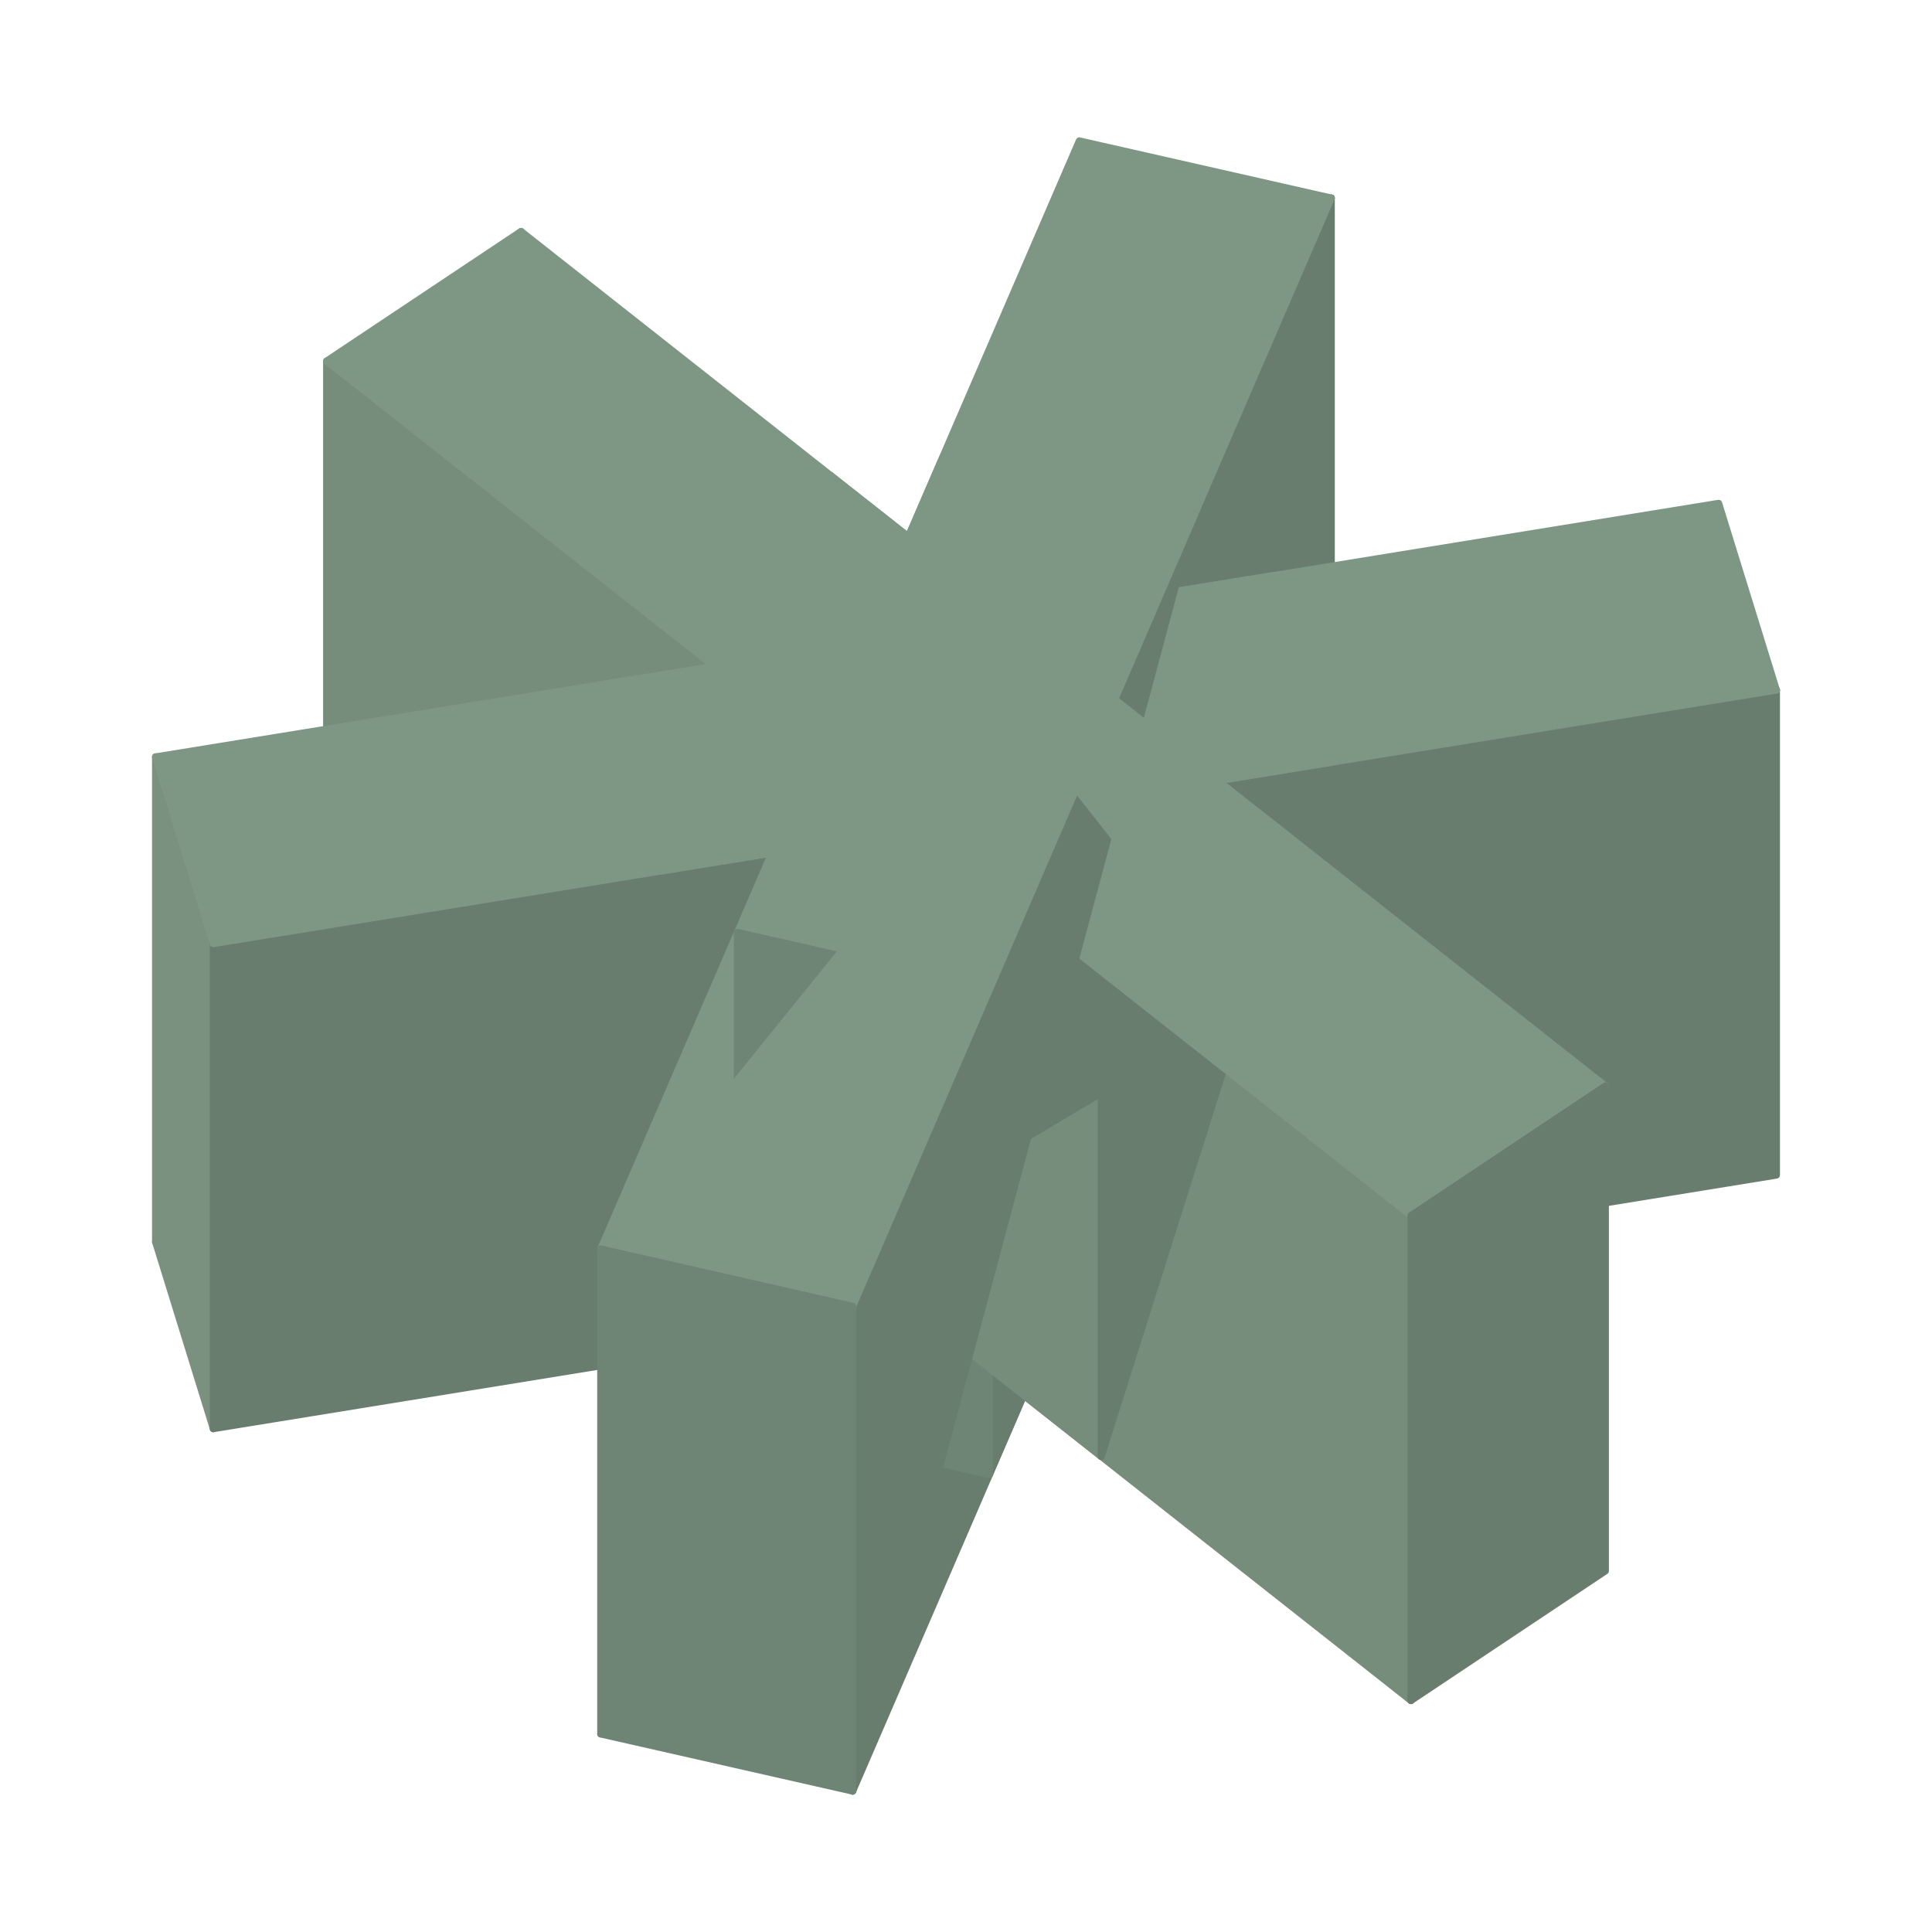
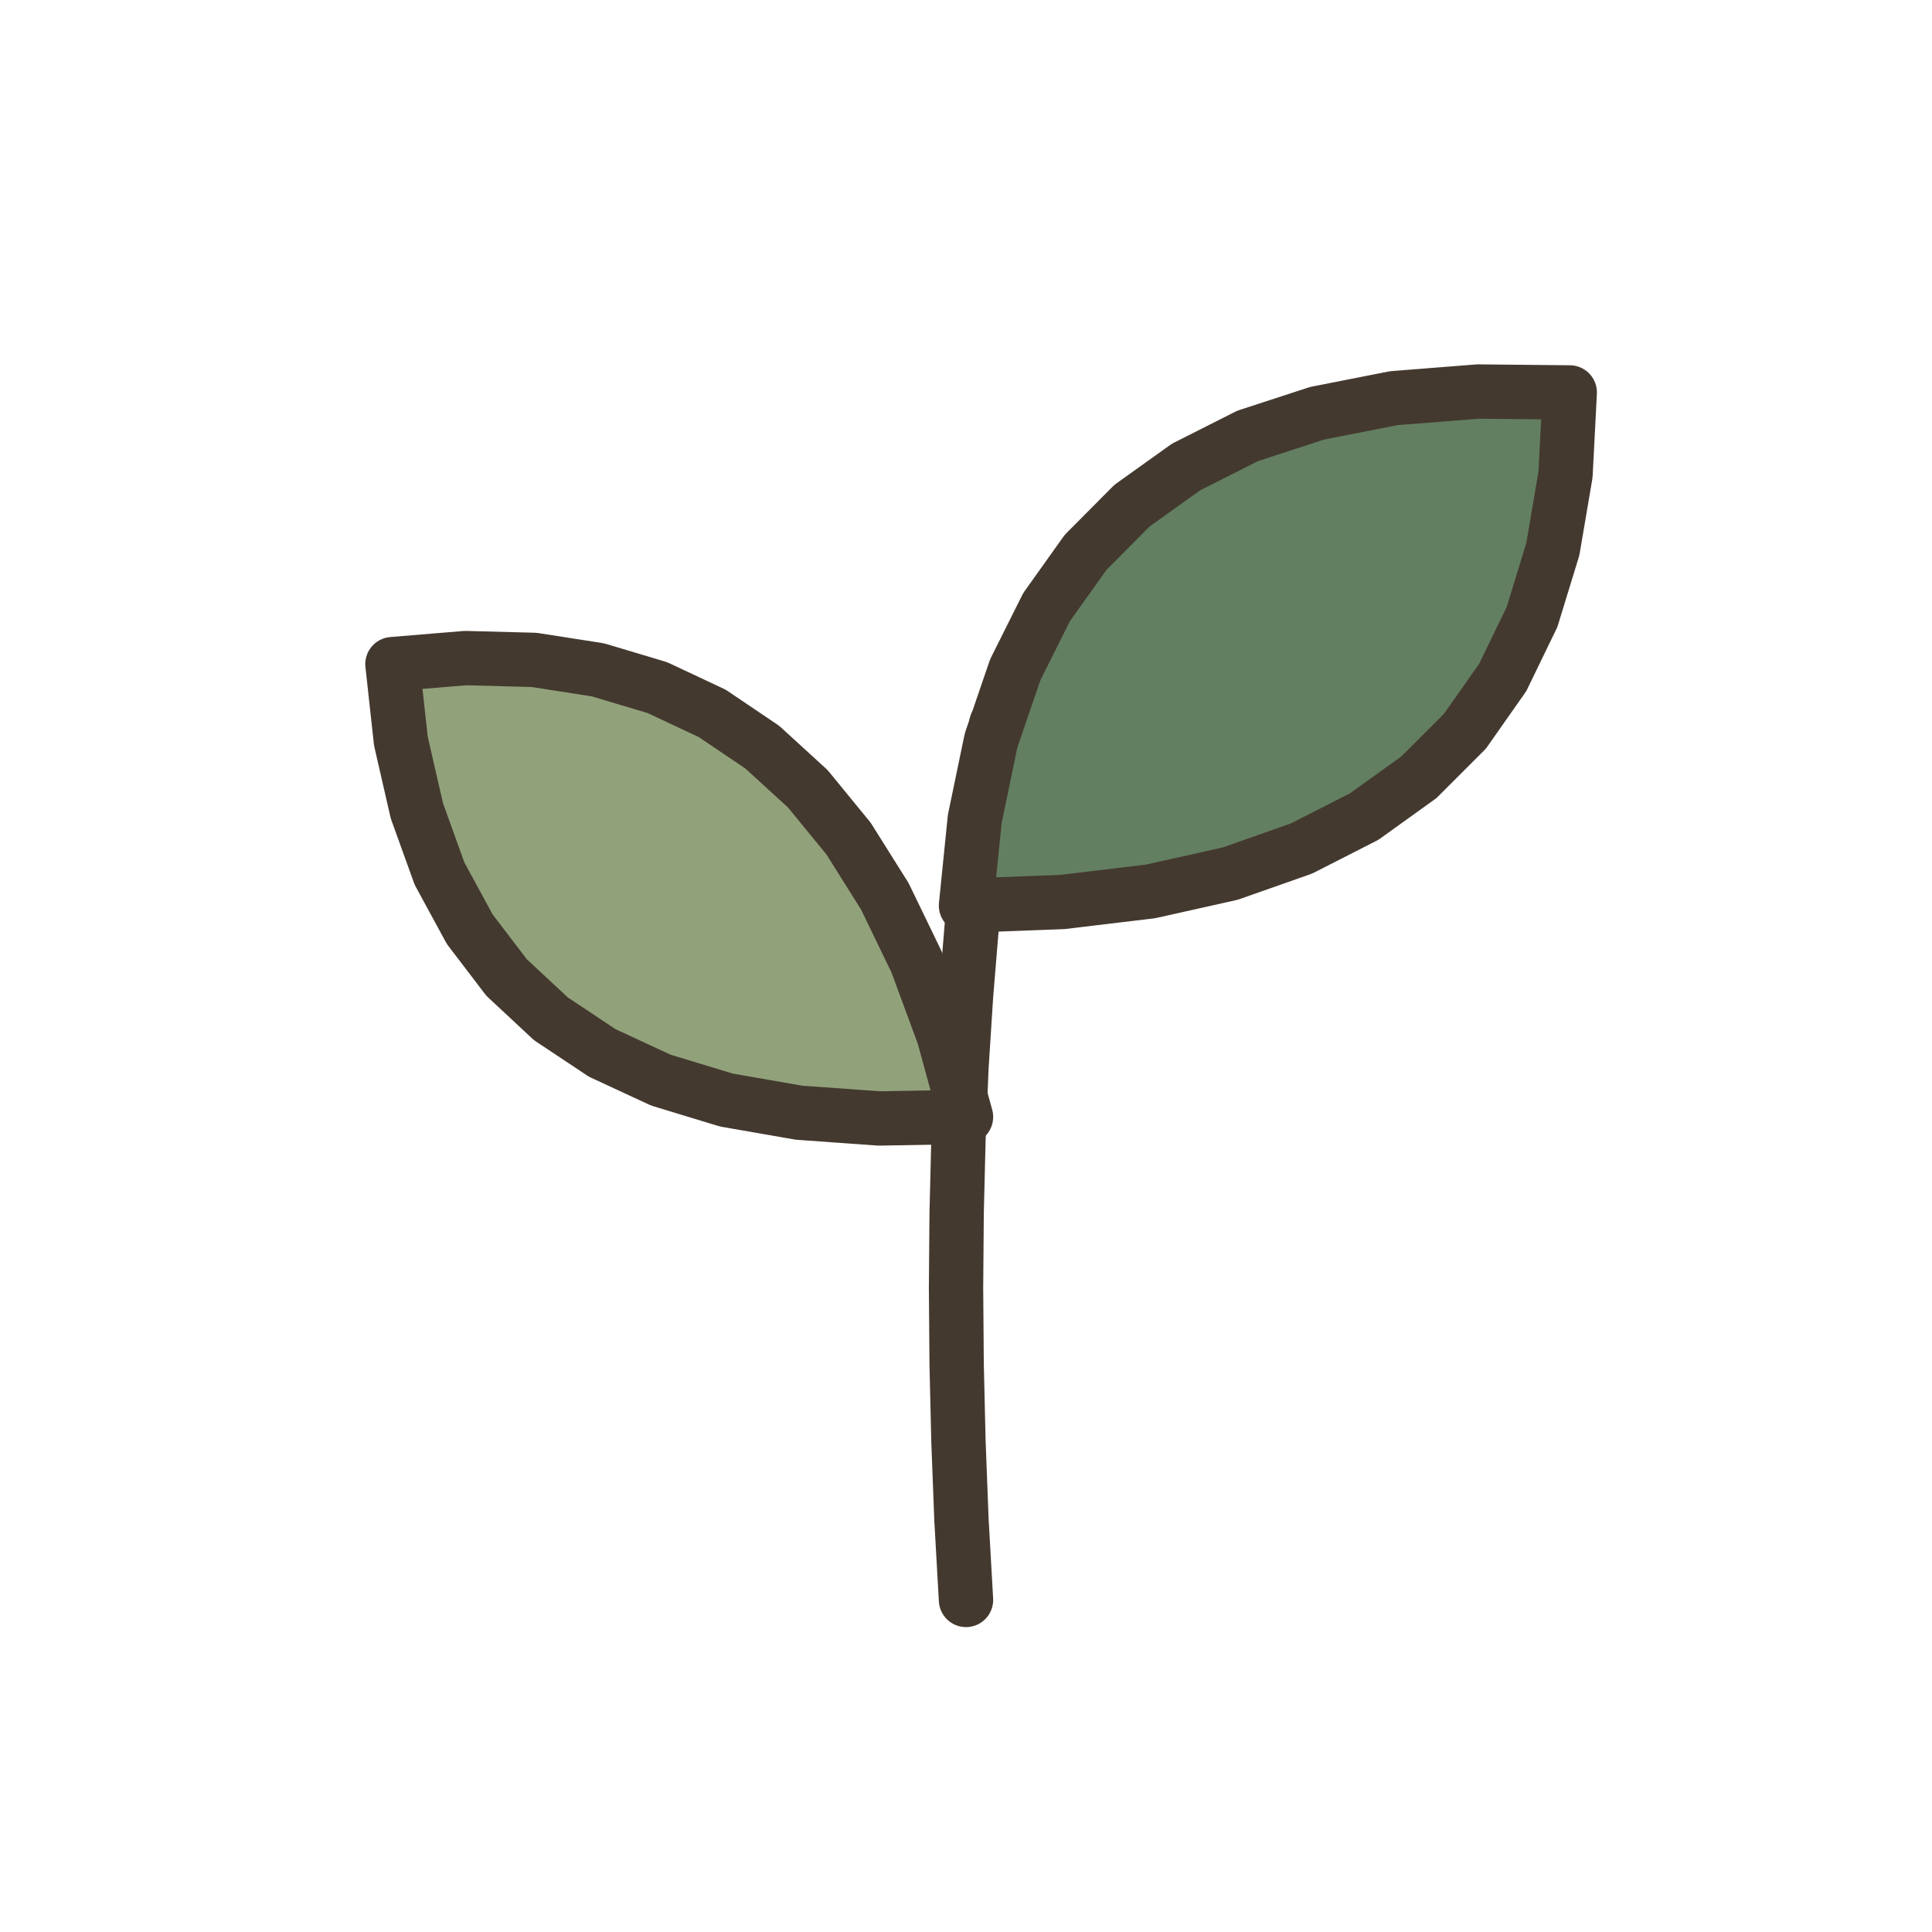
- <svg xmlns="http://www.w3.org/2000/svg" viewBox="0 0 96 96" role="img">
-   <path d="M49.16,73.27L66.15,33.94L66.15,9.84Z" fill="#697d6e" stroke="#697d6e" stroke-width=".35" stroke-linejoin="round" />
-   <path d="M16.23,17.94L16.23,42.04L54.72,48.27Z" fill="#768d7b" stroke="#768d7b" stroke-width=".35" stroke-linejoin="round" />
-   <path d="M32.79,67.39L88.27,58.39L88.27,34.29Z" fill="#697d6e" stroke="#697d6e" stroke-width=".35" stroke-linejoin="round" />
-   <path d="M16.23,42.04L54.72,72.37L54.72,48.27Z" fill="#768d7b" stroke="#768d7b" stroke-width=".35" stroke-linejoin="round" />
-   <path d="M42.37,89.00L59.36,49.67L59.36,25.57Z" fill="#697d6e" stroke="#697d6e" stroke-width=".35" stroke-linejoin="round" />
-   <path d="M66.15,9.84L53.63,7.00L36.64,46.33Z" fill="#7e9684" stroke="#7e9684" stroke-width=".35" stroke-linejoin="round" />
-   <path d="M29.93,58.11L32.79,67.39L32.79,43.29Z" fill="#7a917f" stroke="#7a917f" stroke-width=".35" stroke-linejoin="round" />
-   <path d="M10.60,70.99L66.07,61.99L66.07,37.89Z" fill="#697d6e" stroke="#697d6e" stroke-width=".35" stroke-linejoin="round" />
-   <path d="M25.89,11.50L16.23,17.94L54.72,48.27Z" fill="#7e9684" stroke="#7e9684" stroke-width=".35" stroke-linejoin="round" />
-   <path d="M7.73,61.71L10.60,70.99L10.60,46.89Z" fill="#7a917f" stroke="#7a917f" stroke-width=".35" stroke-linejoin="round" />
-   <path d="M54.72,72.37L64.37,65.93L64.37,41.83Z" fill="#697d6e" stroke="#697d6e" stroke-width=".35" stroke-linejoin="round" />
-   <path d="M49.16,49.17L49.16,73.27L66.15,9.84Z" fill="#697d6e" stroke="#697d6e" stroke-width=".35" stroke-linejoin="round" />
-   <path d="M29.93,34.01L29.93,58.11L32.79,43.29Z" fill="#7a917f" stroke="#7a917f" stroke-width=".35" stroke-linejoin="round" />
-   <path d="M36.64,70.43L49.16,73.27L49.16,49.17Z" fill="#6e8474" stroke="#6e8474" stroke-width=".35" stroke-linejoin="round" />
-   <path d="M88.27,34.29L85.40,25.01L29.93,34.01Z" fill="#7e9684" stroke="#7e9684" stroke-width=".35" stroke-linejoin="round" />
-   <path d="M31.63,30.07L31.63,54.17L70.11,60.40Z" fill="#768d7b" stroke="#768d7b" stroke-width=".35" stroke-linejoin="round" />
-   <path d="M32.79,43.29L32.79,67.39L88.27,34.29Z" fill="#697d6e" stroke="#697d6e" stroke-width=".35" stroke-linejoin="round" />
-   <path d="M7.73,37.61L7.73,61.71L10.60,46.89Z" fill="#7a917f" stroke="#7a917f" stroke-width=".35" stroke-linejoin="round" />
-   <path d="M31.63,54.17L70.11,84.50L70.11,60.40Z" fill="#768d7b" stroke="#768d7b" stroke-width=".35" stroke-linejoin="round" />
-   <path d="M64.37,41.83L25.89,11.50L54.72,48.27Z" fill="#7e9684" stroke="#7e9684" stroke-width=".35" stroke-linejoin="round" />
-   <path d="M63.21,28.61L7.73,37.61L66.07,37.89Z" fill="#7e9684" stroke="#7e9684" stroke-width=".35" stroke-linejoin="round" />
-   <path d="M10.60,46.89L10.60,70.99L66.07,37.89Z" fill="#697d6e" stroke="#697d6e" stroke-width=".35" stroke-linejoin="round" />
-   <path d="M49.16,49.17L66.15,9.84L36.64,46.33Z" fill="#7e9684" stroke="#7e9684" stroke-width=".35" stroke-linejoin="round" />
-   <path d="M46.84,22.73L29.85,62.06L59.36,25.57Z" fill="#7e9684" stroke="#7e9684" stroke-width=".35" stroke-linejoin="round" />
-   <path d="M32.79,43.29L88.27,34.29L29.93,34.01Z" fill="#7e9684" stroke="#7e9684" stroke-width=".35" stroke-linejoin="round" />
-   <path d="M54.72,48.27L54.72,72.37L64.37,41.83Z" fill="#697d6e" stroke="#697d6e" stroke-width=".35" stroke-linejoin="round" />
-   <path d="M31.63,30.07L70.11,60.40L41.28,23.63Z" fill="#7e9684" stroke="#7e9684" stroke-width=".35" stroke-linejoin="round" />
-   <path d="M70.11,84.50L79.77,78.06L79.77,53.96Z" fill="#697d6e" stroke="#697d6e" stroke-width=".35" stroke-linejoin="round" />
-   <path d="M36.64,46.33L36.64,70.43L49.16,49.17Z" fill="#6e8474" stroke="#6e8474" stroke-width=".35" stroke-linejoin="round" />
-   <path d="M7.73,37.61L10.60,46.89L66.07,37.89Z" fill="#7e9684" stroke="#7e9684" stroke-width=".35" stroke-linejoin="round" />
-   <path d="M42.37,64.91L42.37,89.00L59.36,25.57Z" fill="#697d6e" stroke="#697d6e" stroke-width=".35" stroke-linejoin="round" />
-   <path d="M70.11,60.40L79.77,53.96L41.28,23.63Z" fill="#7e9684" stroke="#7e9684" stroke-width=".35" stroke-linejoin="round" />
-   <path d="M29.85,86.16L42.37,89.00L42.37,64.91Z" fill="#6e8474" stroke="#6e8474" stroke-width=".35" stroke-linejoin="round" />
-   <path d="M70.11,60.40L70.11,84.50L79.77,53.96Z" fill="#697d6e" stroke="#697d6e" stroke-width=".35" stroke-linejoin="round" />
-   <path d="M29.85,62.06L42.37,64.91L59.36,25.57Z" fill="#7e9684" stroke="#7e9684" stroke-width=".35" stroke-linejoin="round" />
-   <path d="M29.85,62.06L29.85,86.16L42.37,64.91Z" fill="#6e8474" stroke="#6e8474" stroke-width=".35" stroke-linejoin="round" />
+ <svg xmlns="http://www.w3.org/2000/svg" width="96" height="96" viewBox="0 0 64 64" data-pictogram="resource-agave" data-art="adult-hand-20261107">
+   <g stroke-linecap="round" stroke-linejoin="round">
+     <path d="M32 53L31.85 50.35L31.75 47.75L31.69 45.19L31.67 42.67L31.69 40.19L31.75 37.75L31.85 35.35L32 33L32.19 30.69L32.42 28.42L32.69 26.19L33 24" fill="none" stroke="#44392f" stroke-width="1.8" />
+     <path d="M32 37L29.12 37.05L26.47 36.86L24.06 36.44L21.89 35.78L19.95 34.88L18.25 33.75L16.78 32.38L15.56 30.78L14.56 28.94L13.81 26.86L13.28 24.55L13 22L15.42 21.8L17.69 21.86L19.81 22.19L21.78 22.78L23.59 23.63L25.25 24.75L26.76 26.13L28.11 27.78L29.31 29.69L30.36 31.86L31.26 34.3L32 37Z" fill="#91a27b" stroke="#44392f" stroke-width="1.8" />
+     <path d="M32 30L32.29 27.13L32.83 24.53L33.63 22.19L34.67 20.11L35.96 18.3L37.5 16.75L39.29 15.47L41.33 14.44L43.63 13.69L46.17 13.19L48.96 12.97L52 13L51.86 15.72L51.44 18.19L50.75 20.44L49.78 22.44L48.53 24.22L47 25.75L45.19 27.05L43.11 28.11L40.75 28.94L38.11 29.53L35.19 29.88L32 30Z" fill="#637f61" stroke="#44392f" stroke-width="1.8" />
+   </g>
</svg>
